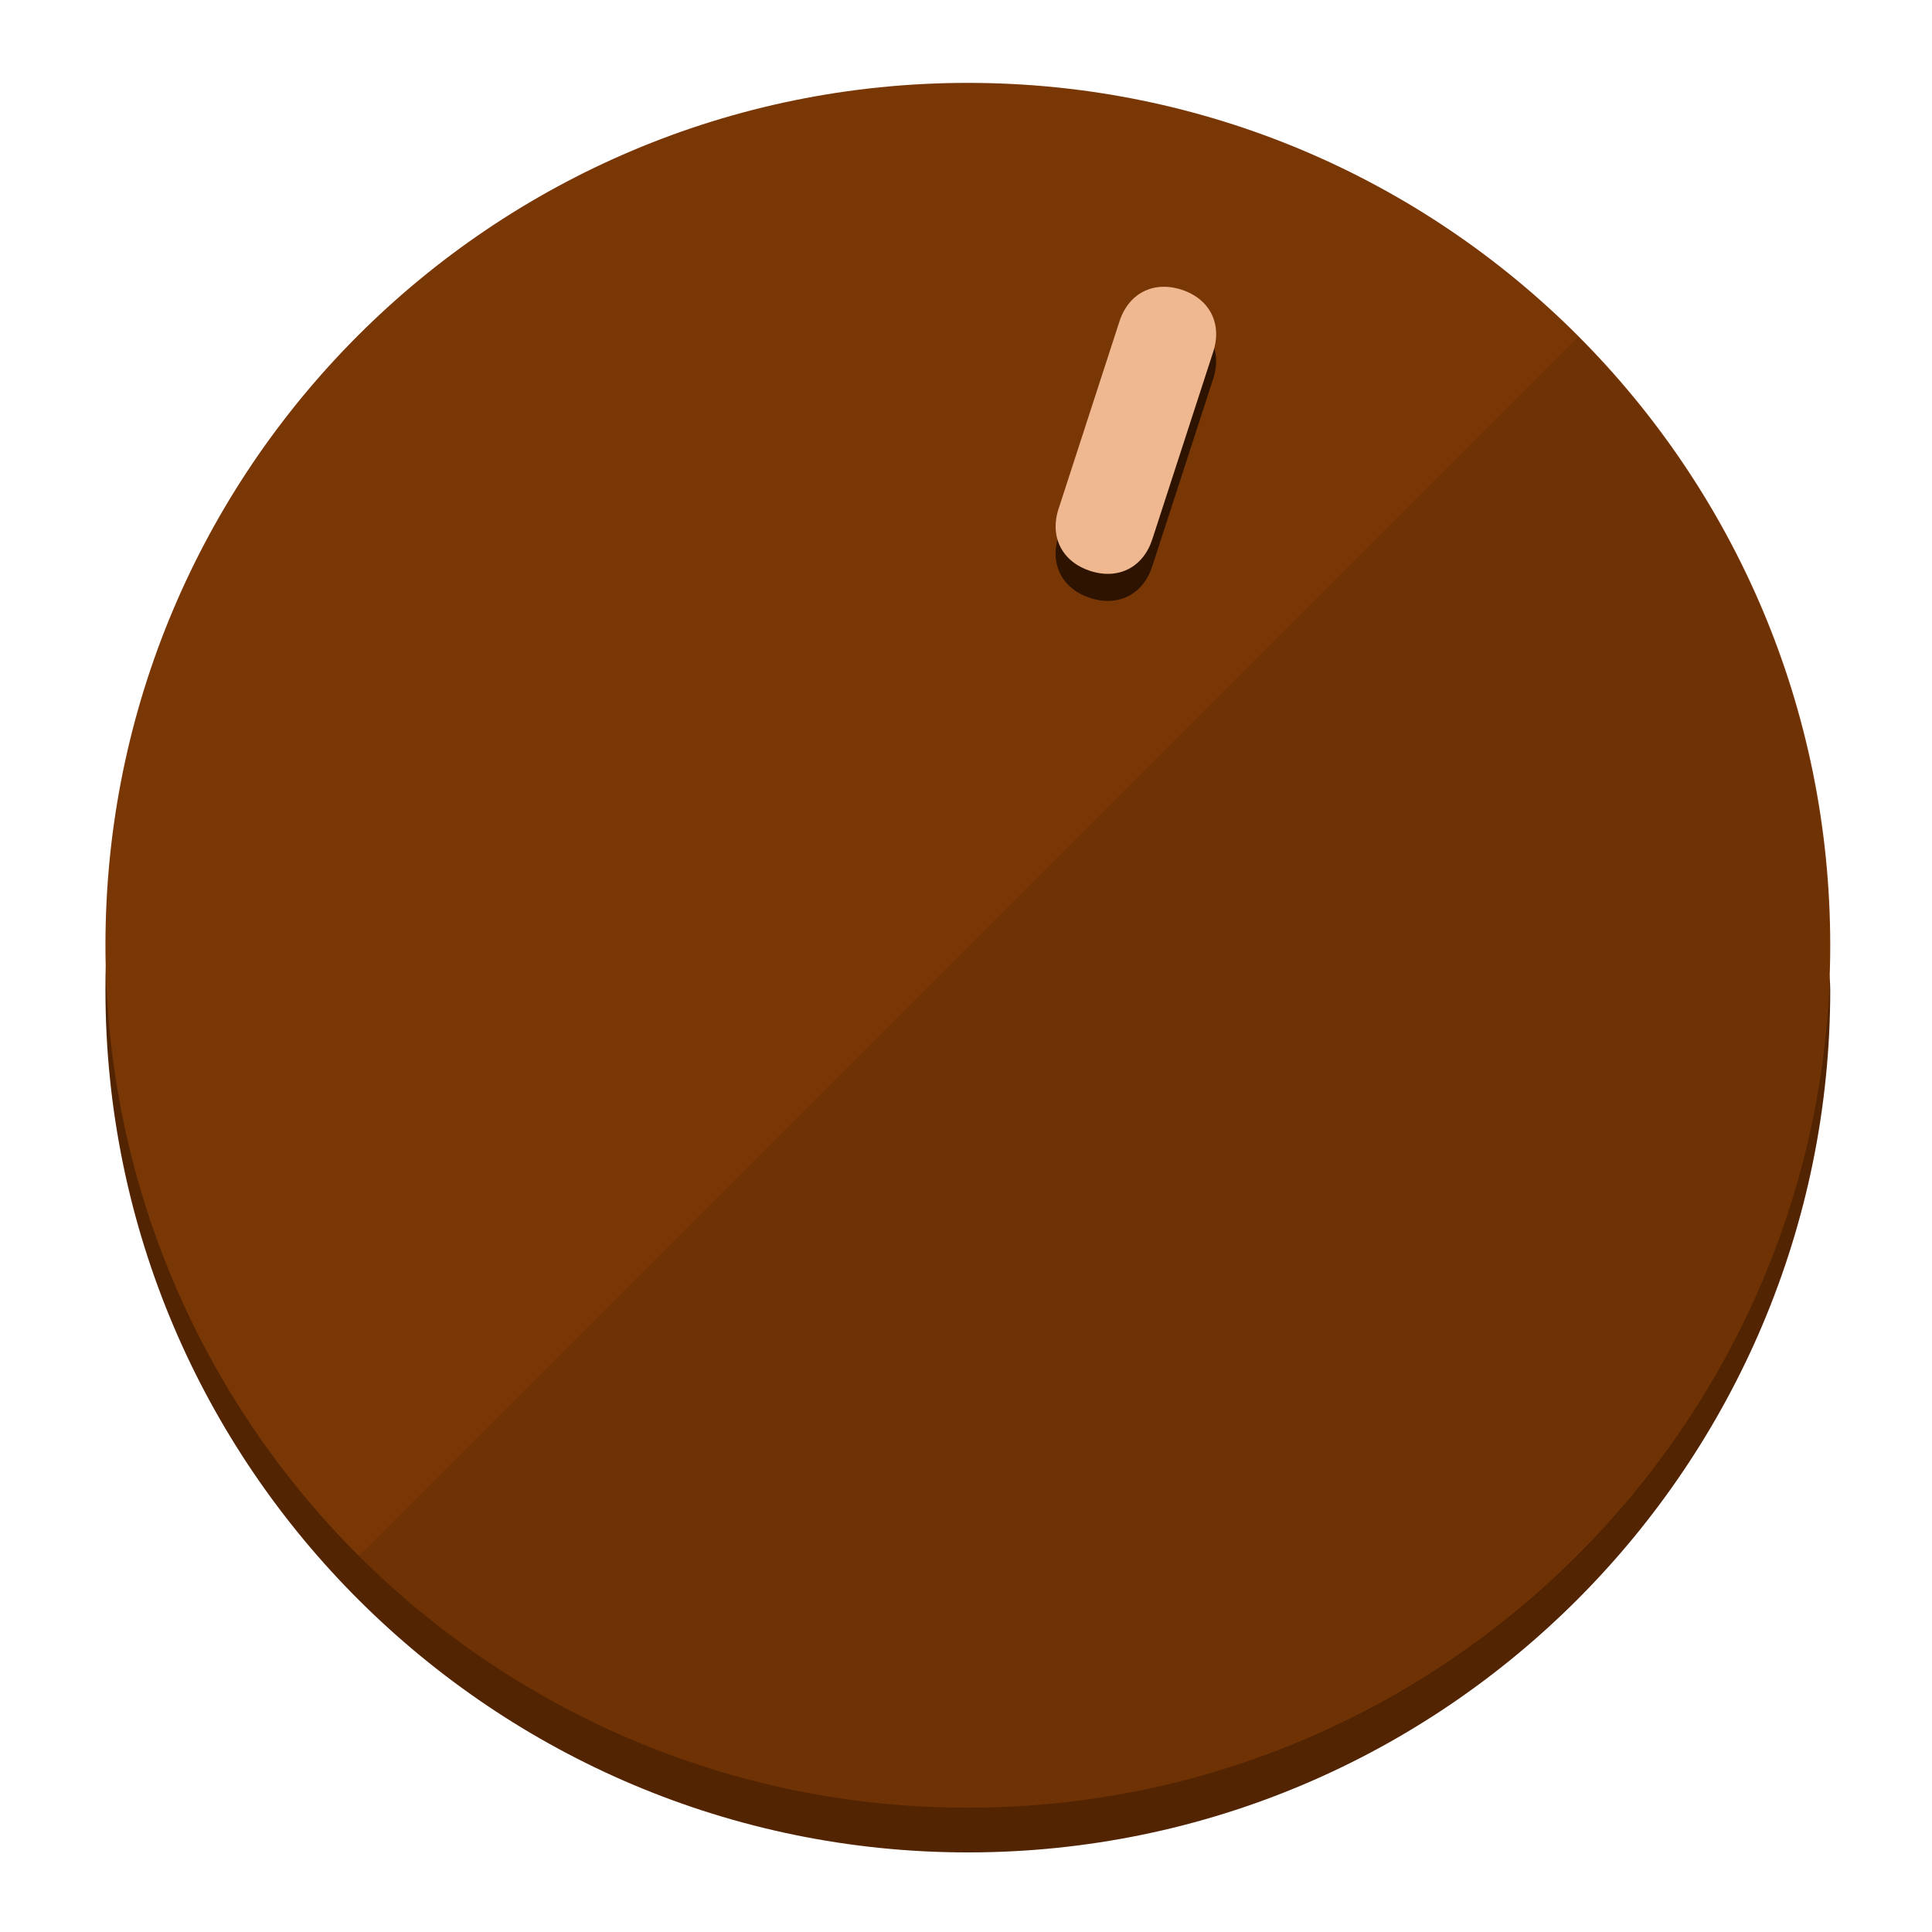
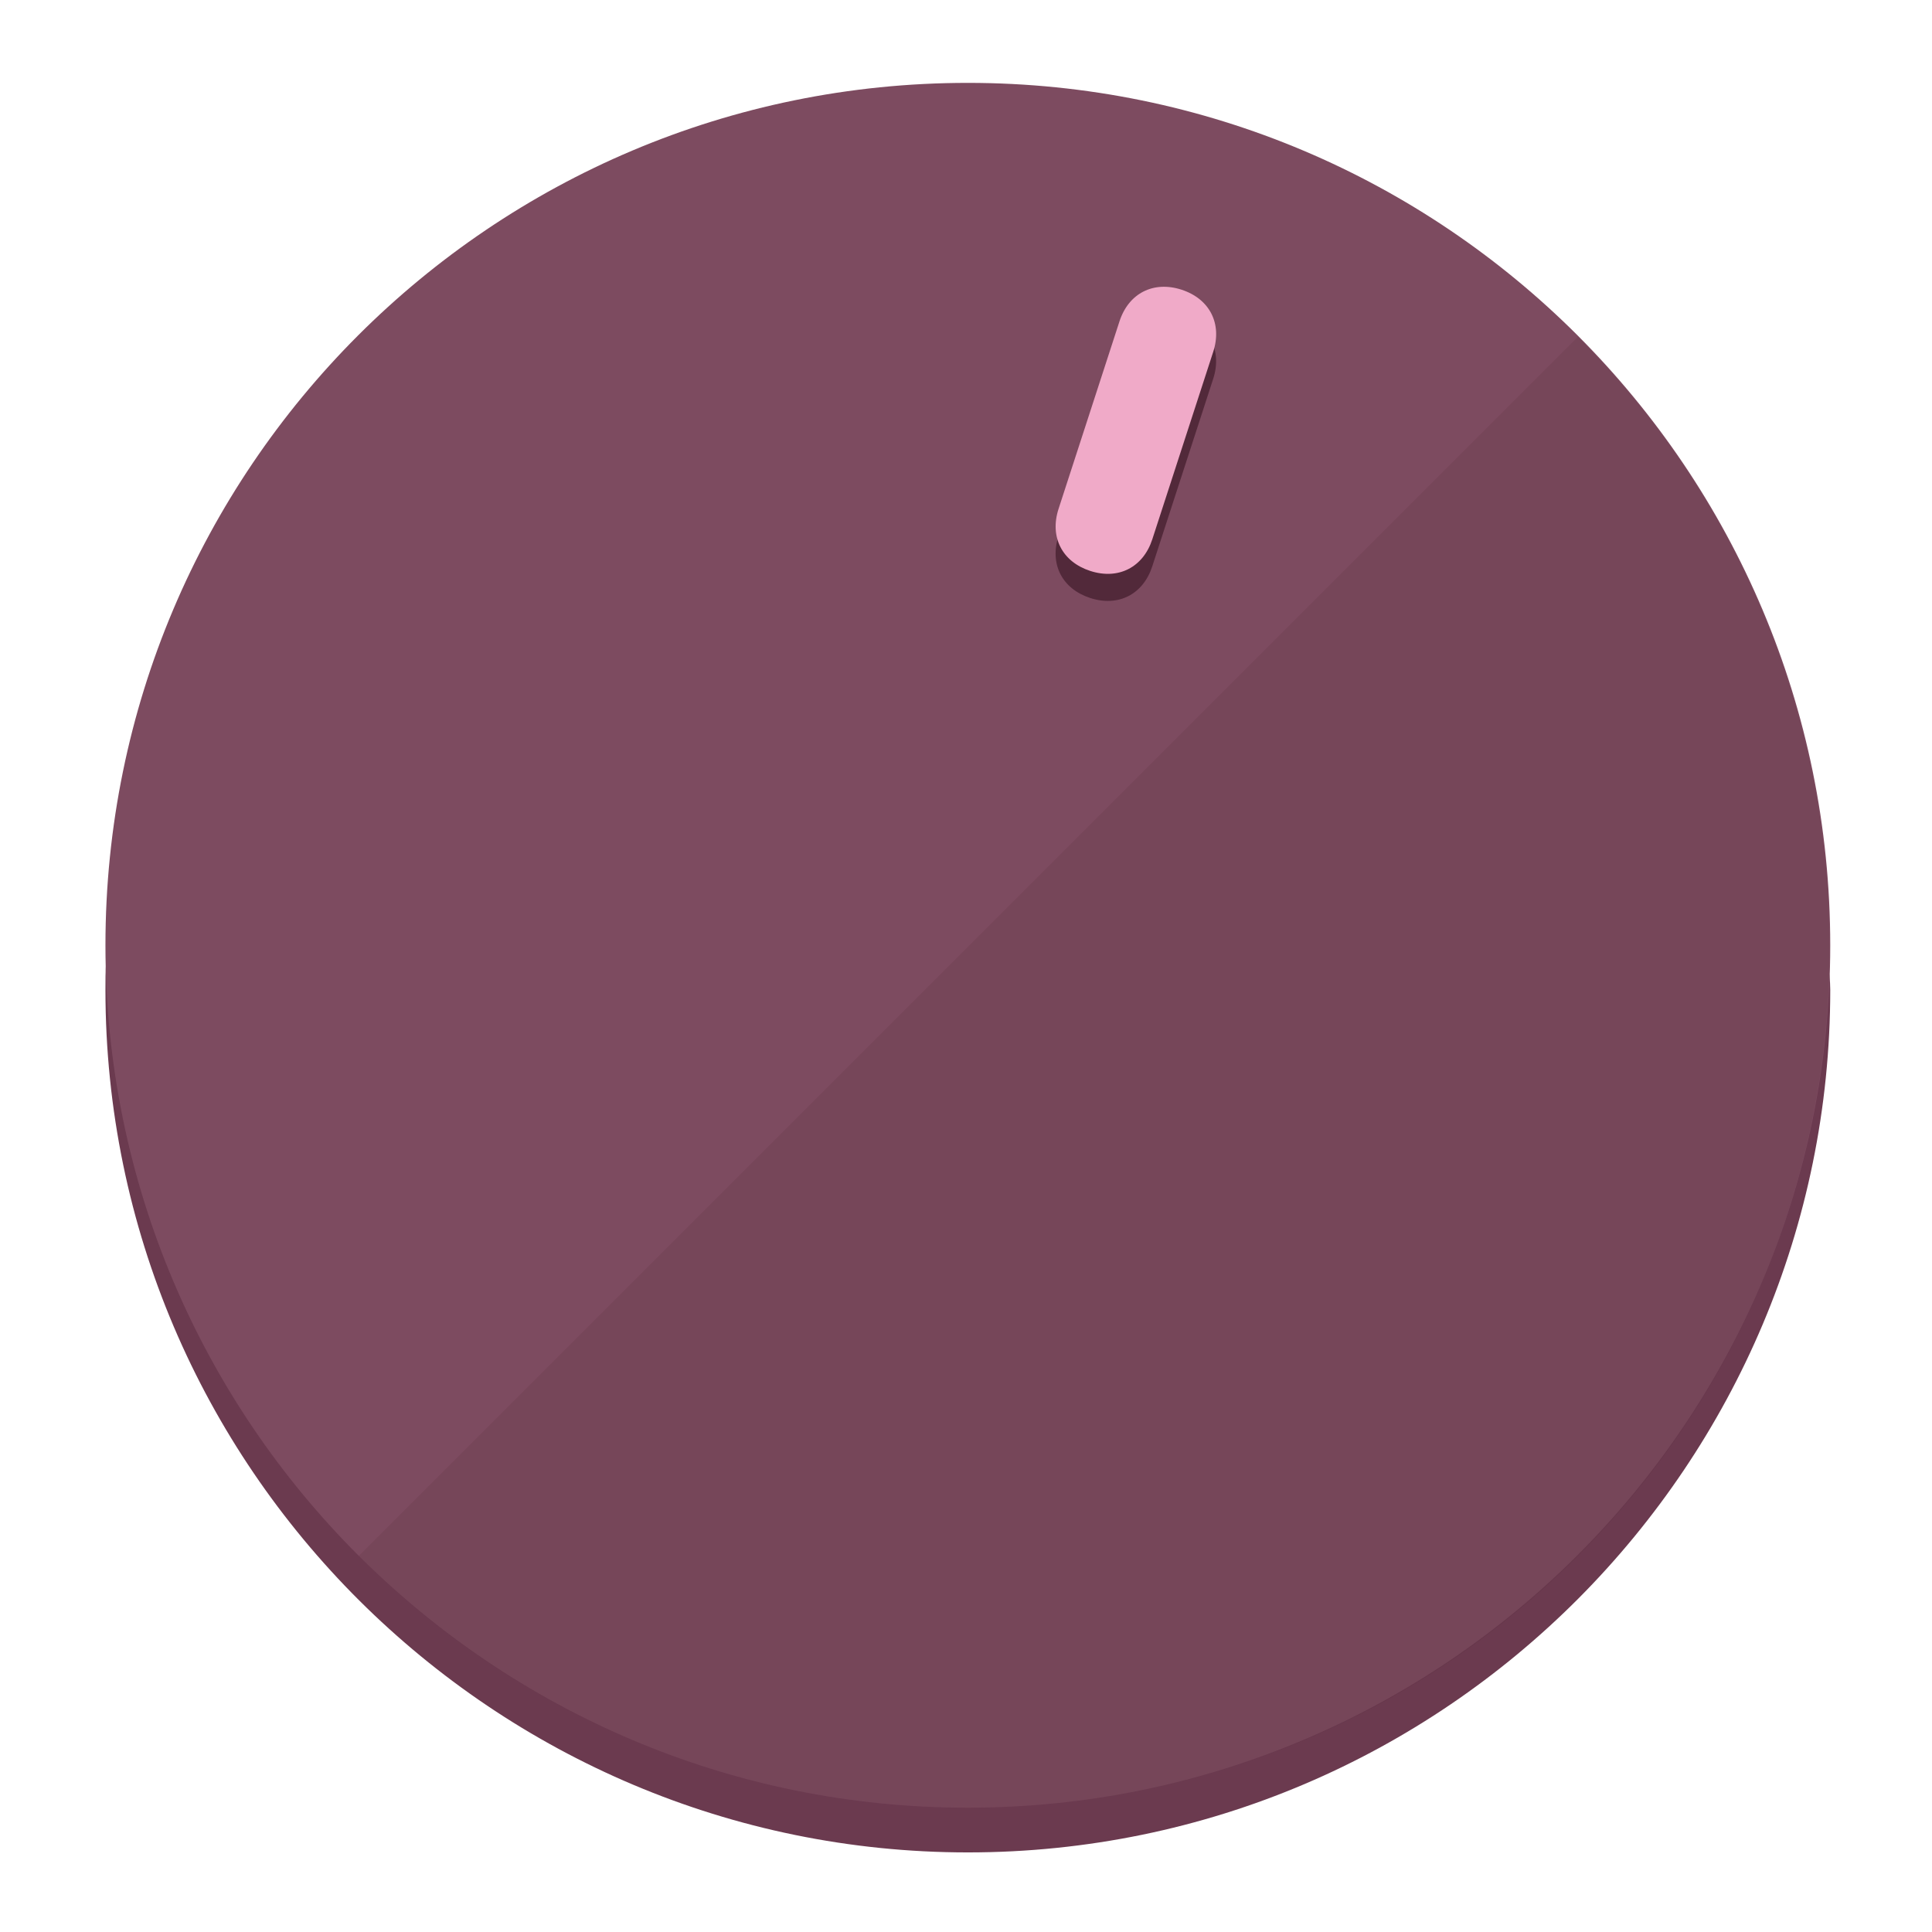
<svg xmlns="http://www.w3.org/2000/svg" height="120px" width="120px" version="1.1" id="Layer_1" viewBox="0 0 496.8 496.8" xml:space="preserve">
  <defs id="defs23" />
  <g id="g3158">
-     <path style="display:inline;fill:#522402;fill-opacity:1;stroke-width:1.584" d="m 248.875,445.92 c 116.582,0 212.89,-91.238 220.493,-205.286 0,5.069 1.267,8.87 1.267,13.939 0,121.651 -98.842,221.76 -221.76,221.76 -121.651,0 -221.76,-98.842 -221.76,-221.76 0,-5.069 0,-8.87 1.267,-13.939 7.603,114.048 103.91,205.286 220.493,205.286 z" id="path8" />
-     <circle style="display:inline;fill:#7A3706;fill-opacity:1;stroke-width:1.584" cx="248.875" cy="243.071" r="221.76" id="circle12" />
-     <path style="display:inline;fill:#2E1400;fill-opacity:0.154;stroke-width:1.587" d="m 405.744,86.606 c 86.308,86.308 86.308,227.193 0,313.5 -86.308,86.308 -227.193,86.308 -313.5,0" id="path14" />
+     <path style="display:inline;fill:#6B3A4F;fill-opacity:1;stroke-width:1.584" d="m 248.875,445.92 c 116.582,0 212.89,-91.238 220.493,-205.286 0,5.069 1.267,8.87 1.267,13.939 0,121.651 -98.842,221.76 -221.76,221.76 -121.651,0 -221.76,-98.842 -221.76,-221.76 0,-5.069 0,-8.87 1.267,-13.939 7.603,114.048 103.91,205.286 220.493,205.286 z" id="path8" />
+     <circle style="display:inline;fill:#7D4B60;fill-opacity:1;stroke-width:1.584" cx="248.875" cy="243.071" r="221.76" id="circle12" />
+     <path style="display:inline;fill:#52293A;fill-opacity:0.154;stroke-width:1.587" d="m 405.744,86.606 c 86.308,86.308 86.308,227.193 0,313.5 -86.308,86.308 -227.193,86.308 -313.5,0" id="path14" />
  </g>
  <g id="g3198">
    <circle style="display:none;fill:#000000;fill-opacity:0;stroke-width:1.584" cx="311.577" cy="154.88" r="221.76" id="circle12-3" transform="rotate(18)" />
-     <path style="display:inline;fill:#2E1400;fill-opacity:1;stroke-width:1.584" d="m 296.298,145.631 c -2.35,7.231 -8.737,10.485 -15.968,8.136 v 0 c -7.231,-2.35 -10.485,-8.737 -8.136,-15.968 l 15.663,-48.207 c 2.35,-7.231 8.737,-10.485 15.968,-8.136 v 0 c 7.231,2.349 10.485,8.737 8.136,15.968 z" id="path3789" />
-     <path style="display:inline;fill:#F0B890;stroke-width:1.584" d="m 296.308,138.672 c -2.35,7.231 -8.737,10.485 -15.968,8.136 v 0 c -7.231,-2.349 -10.485,-8.737 -8.136,-15.968 l 15.663,-48.207 c 2.35,-7.231 8.737,-10.485 15.968,-8.136 v 0 c 7.231,2.35 10.485,8.737 8.136,15.968 z" id="path915" />
+     <path style="display:inline;fill:#52293A;fill-opacity:1;stroke-width:1.584" d="m 296.298,145.631 c -2.35,7.231 -8.737,10.485 -15.968,8.136 v 0 c -7.231,-2.35 -10.485,-8.737 -8.136,-15.968 l 15.663,-48.207 c 2.35,-7.231 8.737,-10.485 15.968,-8.136 v 0 c 7.231,2.349 10.485,8.737 8.136,15.968 z" id="path3789" />
+     <path style="display:inline;fill:#F0AAC8;stroke-width:1.584" d="m 296.308,138.672 c -2.35,7.231 -8.737,10.485 -15.968,8.136 v 0 c -7.231,-2.349 -10.485,-8.737 -8.136,-15.968 l 15.663,-48.207 c 2.35,-7.231 8.737,-10.485 15.968,-8.136 v 0 c 7.231,2.35 10.485,8.737 8.136,15.968 z" id="path915" />
  </g>
</svg>
